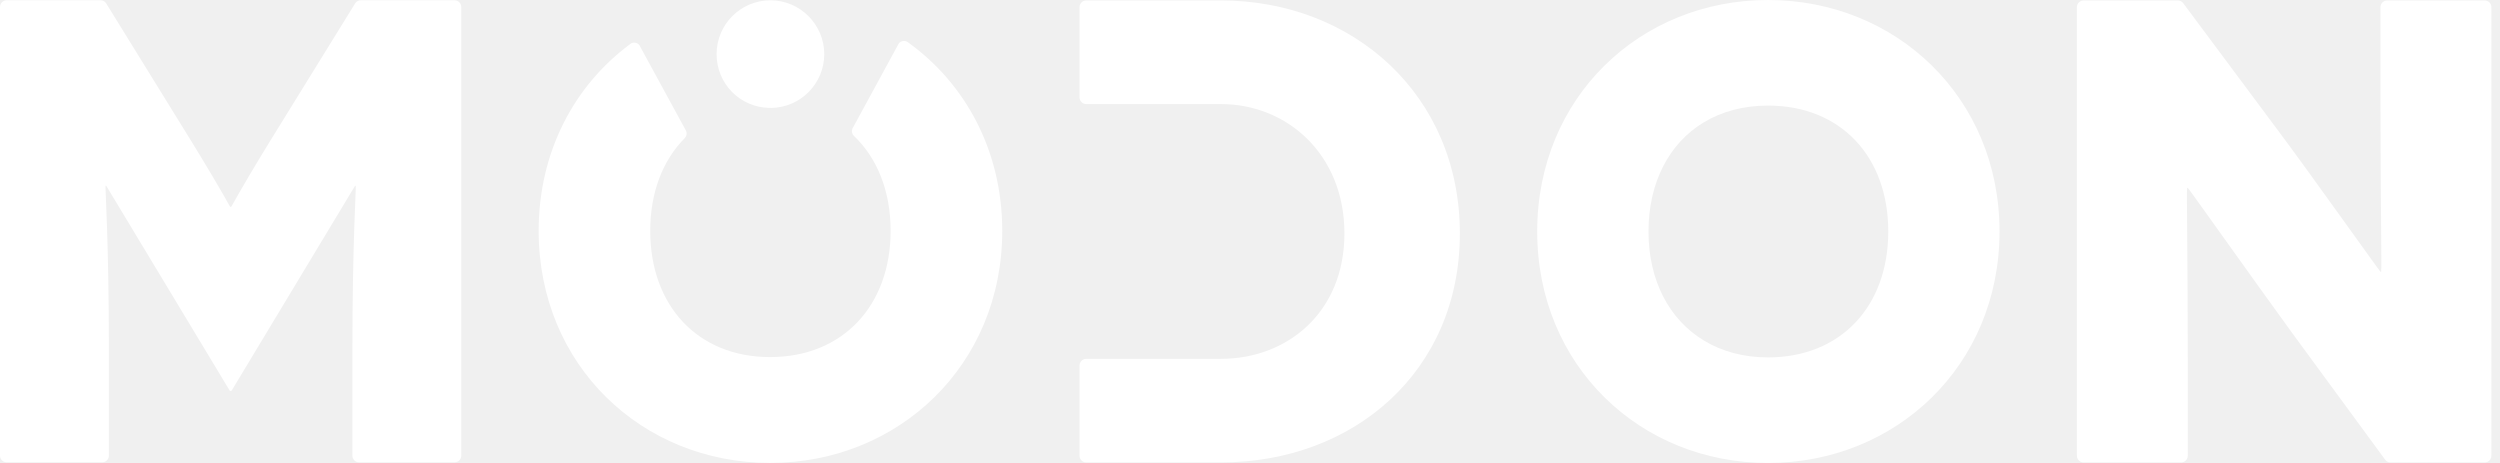
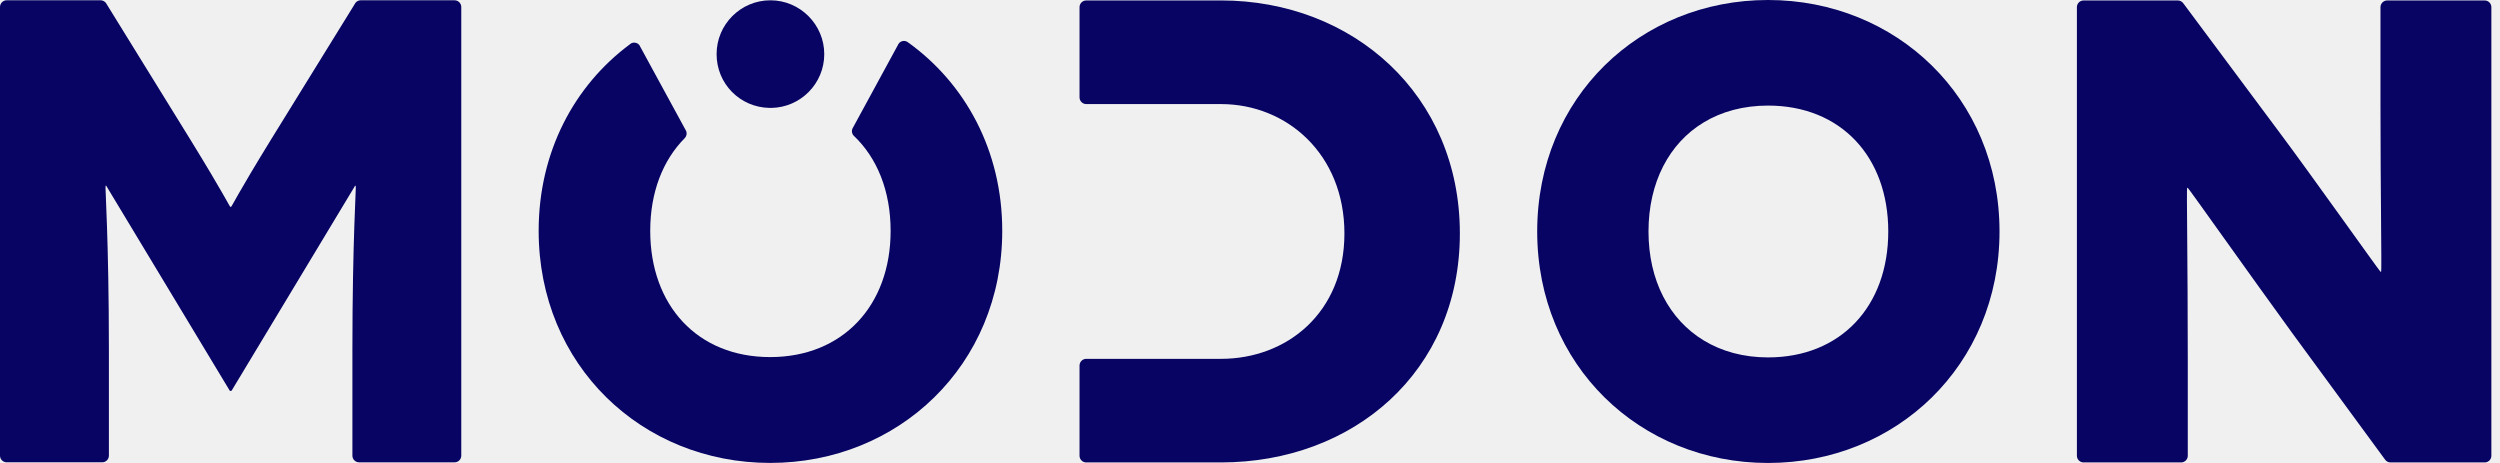
<svg xmlns="http://www.w3.org/2000/svg" width="108" height="20" viewBox="0 0 108 20" fill="none">
-   <path d="M107.339 0.02H103.125C102.966 0.02 102.837 0.151 102.837 0.309V4.583C102.837 8.201 102.895 11.738 102.865 11.738H102.837C102.81 11.738 99.758 7.434 98.474 5.722L94.325 0.151C94.321 0.146 94.318 0.144 94.318 0.141C94.265 0.068 94.179 0.02 94.083 0.02H90.01C89.851 0.02 89.722 0.151 89.722 0.309V19.69C89.722 19.846 89.852 19.977 90.01 19.977H94.224C94.384 19.977 94.512 19.846 94.512 19.69V15.559C94.512 11.195 94.454 8.116 94.485 8.116H94.512C94.539 8.116 97.221 11.91 99.046 14.418L103.03 19.848C103.082 19.927 103.17 19.977 103.269 19.977H107.34C107.499 19.977 107.627 19.846 107.627 19.69V0.309C107.627 0.151 107.498 0.02 107.34 0.02H107.339Z" fill="white" />
-   <path d="M76.379 0C70.857 0 66.407 4.203 66.407 10C66.407 15.797 70.857 20 76.379 20C81.902 20 86.379 15.797 86.379 10C86.379 4.203 81.901 0 76.379 0ZM76.379 15.44C75.319 15.44 74.382 15.18 73.606 14.71C72.109 13.805 71.215 12.117 71.215 10C71.215 7.883 72.105 6.19 73.598 5.289C74.375 4.819 75.316 4.561 76.38 4.561C79.512 4.561 81.573 6.758 81.573 10C81.573 13.242 79.512 15.44 76.38 15.44H76.379Z" fill="white" />
-   <path d="M52.745 0.02H46.925C46.765 0.02 46.636 0.151 46.636 0.309V4.207C46.636 4.364 46.766 4.496 46.925 4.496H52.745C55.596 4.496 58.079 6.662 58.079 10.085C58.079 13.508 55.596 15.502 52.745 15.502H46.925C46.765 15.502 46.636 15.633 46.636 15.793V19.69C46.636 19.846 46.766 19.977 46.925 19.977H52.745C58.448 19.977 63.066 16.071 63.066 10.084C63.066 4.098 58.447 0.019 52.745 0.019V0.02Z" fill="white" />
-   <path d="M39.227 1.832C39.219 1.825 39.207 1.817 39.198 1.81C39.089 1.743 38.947 1.758 38.853 1.849C38.839 1.863 38.828 1.877 38.822 1.889C38.806 1.907 38.797 1.927 38.789 1.947L36.849 5.512C36.837 5.528 36.829 5.543 36.822 5.561C36.782 5.661 36.8 5.781 36.883 5.864C37.894 6.823 38.475 8.252 38.475 9.973C38.475 13.196 36.411 15.426 33.27 15.426C30.13 15.426 28.09 13.196 28.09 9.973C28.09 8.307 28.633 6.922 29.583 5.965C29.663 5.882 29.683 5.761 29.643 5.661C29.637 5.643 29.625 5.626 29.614 5.608L27.657 2.016C27.651 1.998 27.639 1.98 27.63 1.962C27.619 1.949 27.608 1.935 27.597 1.924C27.506 1.832 27.363 1.817 27.257 1.878C27.236 1.892 27.219 1.906 27.201 1.921C24.81 3.701 23.27 6.558 23.27 9.972C23.27 15.784 27.733 19.998 33.271 19.998C38.809 19.998 43.297 15.785 43.297 9.972C43.297 6.502 41.696 3.603 39.228 1.83L39.227 1.832Z" fill="white" />
-   <path d="M33.233 4.661C33.245 4.661 33.256 4.66 33.268 4.66C33.285 4.66 33.302 4.661 33.319 4.662C34.586 4.642 35.608 3.61 35.608 2.338C35.608 1.066 34.568 0.013 33.283 0.013C31.999 0.013 30.957 1.054 30.957 2.338C30.957 3.623 31.972 4.635 33.233 4.661Z" fill="white" />
-   <path d="M19.641 0.012H15.584C15.489 0.012 15.404 0.059 15.351 0.13L15.331 0.165L11.689 6.059C10.236 8.424 10.009 8.937 9.979 8.937H9.952C9.924 8.937 9.695 8.424 8.24 6.059L4.599 0.165L4.578 0.13C4.525 0.059 4.439 0.012 4.345 0.012H0.288C0.13 0.012 0 0.144 0 0.303V19.683C0 19.843 0.13 19.971 0.288 19.971H4.416C4.575 19.971 4.704 19.842 4.704 19.683V15.096C4.704 10.364 4.533 8.025 4.561 8.025H4.589L9.916 16.862C9.916 16.862 9.917 16.865 9.918 16.866C9.92 16.869 9.922 16.871 9.923 16.874C9.946 16.895 9.984 16.895 10.005 16.874C10.008 16.872 10.01 16.869 10.012 16.866L15.339 8.026H15.367C15.396 8.026 15.224 10.365 15.224 15.097V19.684C15.224 19.844 15.353 19.972 15.511 19.972H19.64C19.798 19.972 19.927 19.843 19.927 19.684V0.304C19.927 0.145 19.798 0.013 19.64 0.013L19.641 0.012Z" fill="white" />
+   <path d="M107.339 0.02H103.125C102.966 0.02 102.837 0.151 102.837 0.309V4.583C102.837 8.201 102.895 11.738 102.865 11.738H102.837C102.81 11.738 99.758 7.434 98.474 5.722L94.325 0.151C94.321 0.146 94.318 0.144 94.318 0.141C94.265 0.068 94.179 0.02 94.083 0.02H90.01C89.851 0.02 89.722 0.151 89.722 0.309V19.69C89.722 19.846 89.852 19.977 90.01 19.977H94.224C94.384 19.977 94.512 19.846 94.512 19.69V15.559C94.512 11.195 94.454 8.116 94.485 8.116H94.512C94.539 8.116 97.221 11.91 99.046 14.418L103.03 19.848C103.082 19.927 103.17 19.977 103.269 19.977H107.34C107.499 19.977 107.627 19.846 107.627 19.69V0.309C107.627 0.151 107.498 0.02 107.34 0.02H107.339Z" fill="#070463" />
+   <path d="M76.379 0C70.857 0 66.407 4.203 66.407 10C66.407 15.797 70.857 20 76.379 20C81.902 20 86.379 15.797 86.379 10C86.379 4.203 81.901 0 76.379 0ZM76.379 15.44C75.319 15.44 74.382 15.18 73.606 14.71C72.109 13.805 71.215 12.117 71.215 10C71.215 7.883 72.105 6.19 73.598 5.289C74.375 4.819 75.316 4.561 76.38 4.561C79.512 4.561 81.573 6.758 81.573 10C81.573 13.242 79.512 15.44 76.38 15.44H76.379Z" fill="#070463" />
+   <path d="M52.745 0.02H46.925C46.765 0.02 46.636 0.151 46.636 0.309V4.207C46.636 4.364 46.766 4.496 46.925 4.496H52.745C55.596 4.496 58.079 6.662 58.079 10.085C58.079 13.508 55.596 15.502 52.745 15.502H46.925C46.765 15.502 46.636 15.633 46.636 15.793V19.69C46.636 19.846 46.766 19.977 46.925 19.977H52.745C58.448 19.977 63.066 16.071 63.066 10.084C63.066 4.098 58.447 0.019 52.745 0.019V0.02Z" fill="#070463" />
+   <path d="M39.227 1.832C39.219 1.825 39.207 1.817 39.198 1.81C39.089 1.743 38.947 1.758 38.853 1.849C38.839 1.863 38.828 1.877 38.822 1.889C38.806 1.907 38.797 1.927 38.789 1.947L36.849 5.512C36.837 5.528 36.829 5.543 36.822 5.561C36.782 5.661 36.8 5.781 36.883 5.864C37.894 6.823 38.475 8.252 38.475 9.973C38.475 13.196 36.411 15.426 33.27 15.426C30.13 15.426 28.09 13.196 28.09 9.973C28.09 8.307 28.633 6.922 29.583 5.965C29.663 5.882 29.683 5.761 29.643 5.661C29.637 5.643 29.625 5.626 29.614 5.608L27.657 2.016C27.651 1.998 27.639 1.98 27.63 1.962C27.619 1.949 27.608 1.935 27.597 1.924C27.506 1.832 27.363 1.817 27.257 1.878C27.236 1.892 27.219 1.906 27.201 1.921C24.81 3.701 23.27 6.558 23.27 9.972C23.27 15.784 27.733 19.998 33.271 19.998C38.809 19.998 43.297 15.785 43.297 9.972C43.297 6.502 41.696 3.603 39.228 1.83L39.227 1.832Z" fill="#070463" />
+   <path d="M33.233 4.661C33.245 4.661 33.256 4.66 33.268 4.66C33.285 4.66 33.302 4.661 33.319 4.662C34.586 4.642 35.608 3.61 35.608 2.338C35.608 1.066 34.568 0.013 33.283 0.013C31.999 0.013 30.957 1.054 30.957 2.338C30.957 3.623 31.972 4.635 33.233 4.661Z" fill="#070463" />
+   <path d="M19.641 0.012H15.584C15.489 0.012 15.404 0.059 15.351 0.13L15.331 0.165L11.689 6.059C10.236 8.424 10.009 8.937 9.979 8.937H9.952C9.924 8.937 9.695 8.424 8.24 6.059L4.599 0.165L4.578 0.13C4.525 0.059 4.439 0.012 4.345 0.012H0.288C0.13 0.012 0 0.144 0 0.303V19.683C0 19.843 0.13 19.971 0.288 19.971H4.416C4.575 19.971 4.704 19.842 4.704 19.683V15.096C4.704 10.364 4.533 8.025 4.561 8.025H4.589L9.916 16.862C9.916 16.862 9.917 16.865 9.918 16.866C9.92 16.869 9.922 16.871 9.923 16.874C9.946 16.895 9.984 16.895 10.005 16.874C10.008 16.872 10.01 16.869 10.012 16.866L15.339 8.026H15.367C15.396 8.026 15.224 10.365 15.224 15.097V19.684C15.224 19.844 15.353 19.972 15.511 19.972H19.64C19.798 19.972 19.927 19.843 19.927 19.684V0.304C19.927 0.145 19.798 0.013 19.64 0.013L19.641 0.012Z" fill="#070463" />
</svg>
